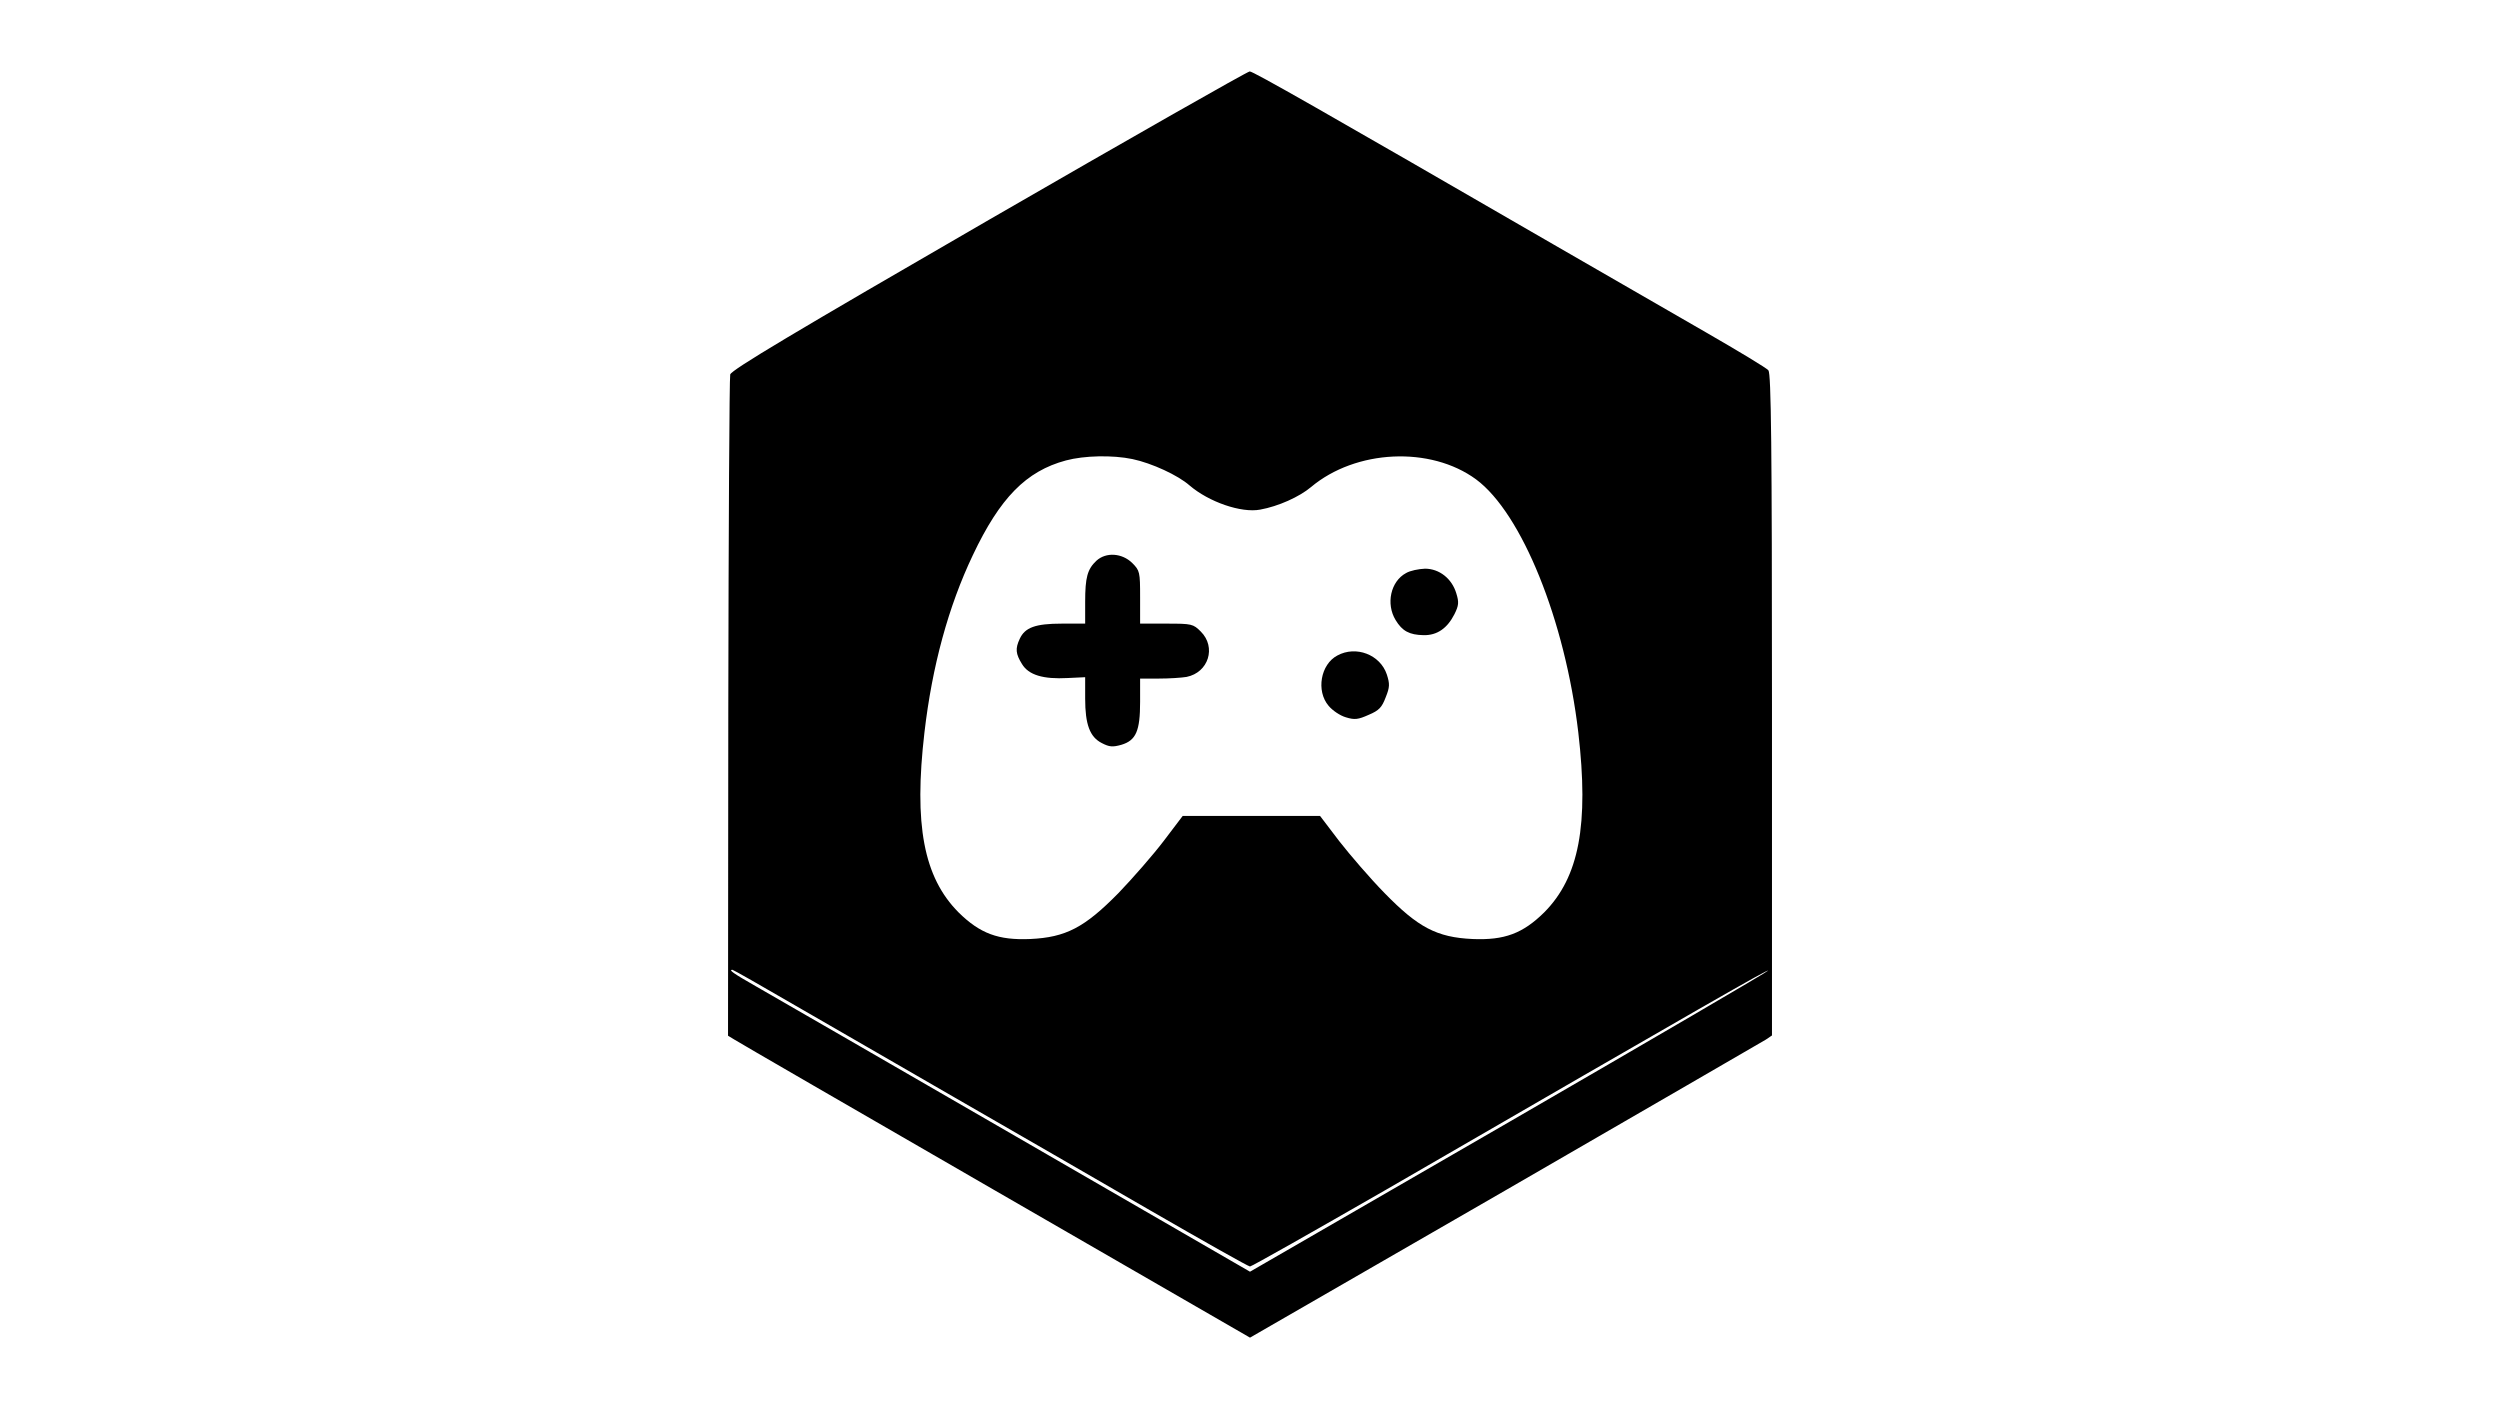
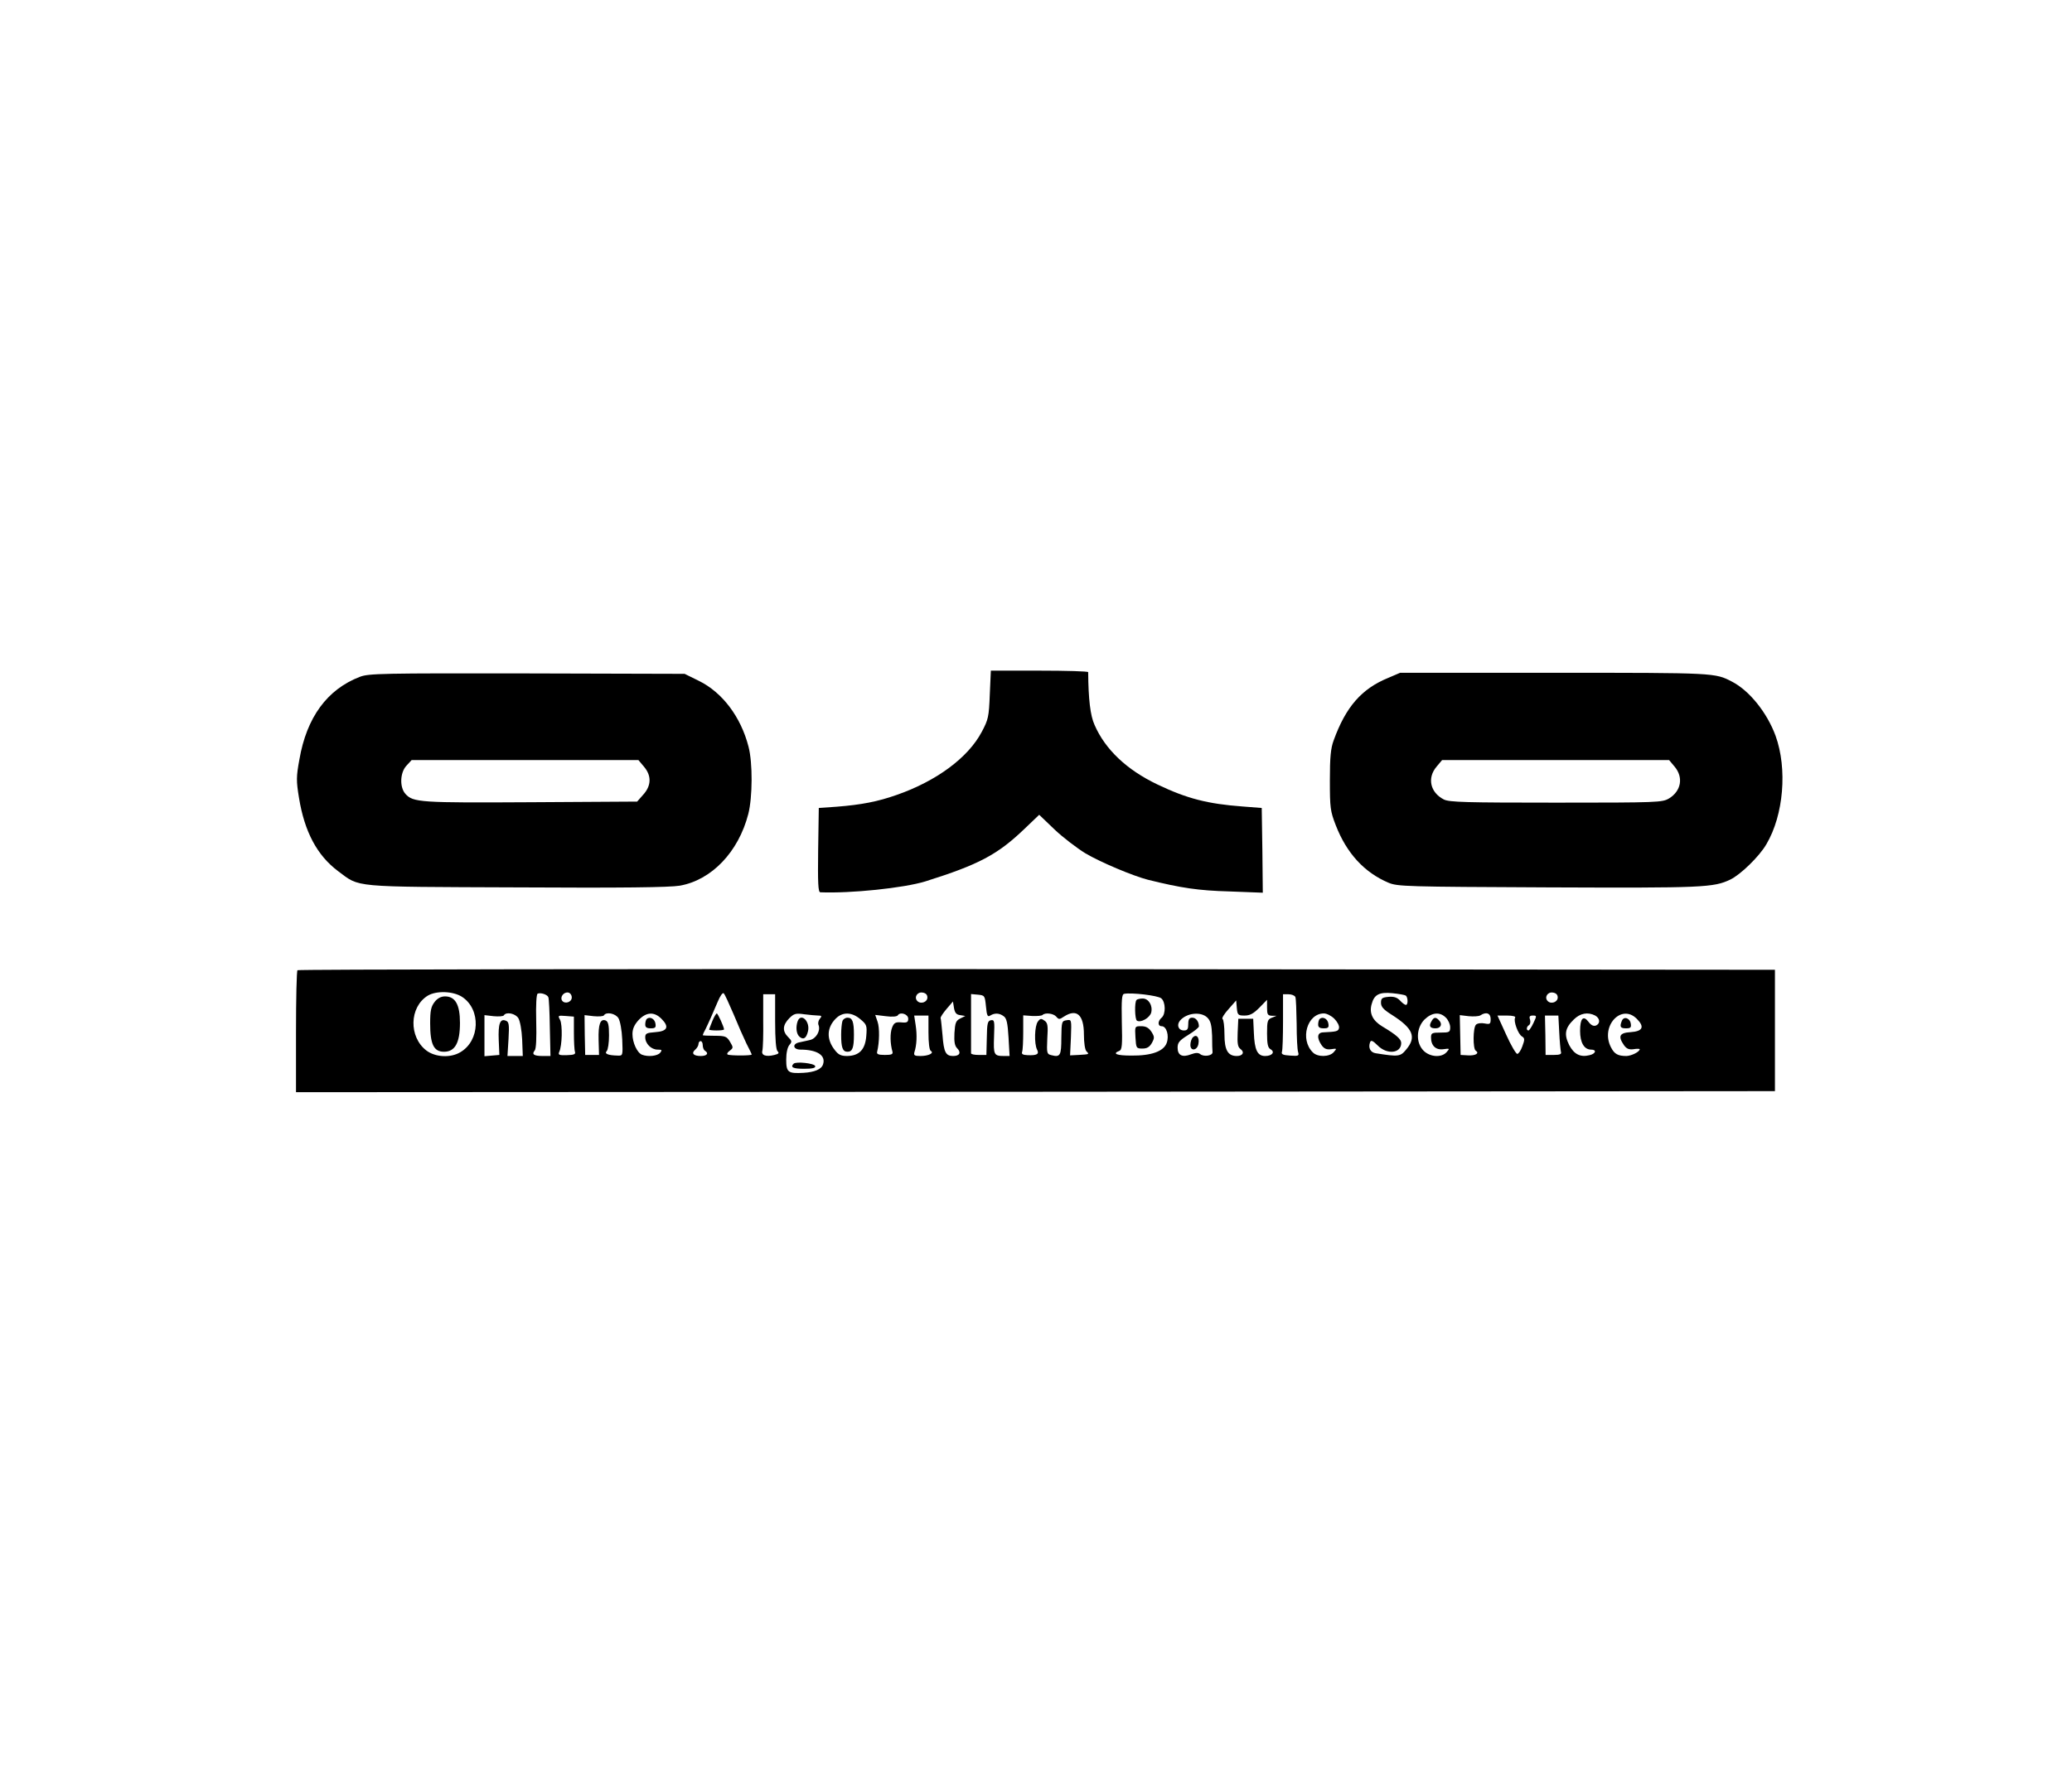
- <svg xmlns="http://www.w3.org/2000/svg" version="1.0" width="910pt" height="512pt" viewBox="0 0 910 512" preserveAspectRatio="xMidYMid meet">
-   <g transform="translate(0,512) scale(0.1,-0.1)" fill="#000000" stroke="none">
-     <path d="M3600 4320 c-709 -410 -937 -546 -942 -563 -3 -12 -6 -559 -7 -1214 l-1 -1193 23 -14 c12 -8 439 -255 950 -550 l927 -535 928 535 c510 295 937 542 950 550 l22 15 0 1203 c0 939 -3 1206 -13 1218 -6 8 -109 70 -227 138 -118 68 -368 212 -555 320 -842 487 -1093 630 -1106 630 -8 0 -435 -243 -949 -540z m522 -871 c71 -15 166 -59 208 -96 70 -60 188 -101 257 -88 66 12 142 46 185 82 163 137 435 150 601 28 166 -123 324 -513 372 -921 39 -336 3 -527 -124 -655 -78 -77 -145 -102 -261 -97 -130 6 -198 42 -320 167 -52 53 -126 139 -165 189 l-70 92 -250 0 -250 0 -69 -91 c-38 -50 -113 -136 -165 -190 -123 -125 -191 -161 -321 -167 -116 -5 -183 20 -261 97 -127 128 -163 319 -124 655 28 241 87 458 176 645 99 209 194 306 339 345 67 18 170 20 242 5z m-1229 -1988 c122 -70 384 -222 582 -336 198 -114 519 -299 712 -411 194 -112 357 -204 363 -204 6 0 230 127 498 281 1180 683 1385 800 1388 796 2 -2 -421 -249 -941 -550 l-945 -546 -853 493 c-468 271 -894 516 -944 545 -86 49 -102 61 -87 61 3 0 105 -58 227 -129z" />
-     <path d="M3991 3079 c-33 -31 -41 -61 -41 -150 l0 -79 -85 0 c-96 0 -134 -14 -153 -55 -17 -36 -15 -55 8 -92 24 -40 77 -56 167 -51 l63 3 0 -78 c0 -94 17 -140 61 -162 27 -14 39 -15 71 -6 53 16 68 50 68 156 l0 85 69 0 c38 0 82 3 100 6 80 16 109 108 52 165 -28 28 -33 29 -125 29 l-96 0 0 96 c0 92 -1 97 -29 125 -37 36 -95 40 -130 8z" />
-     <path d="M5118 3034 c-56 -30 -74 -112 -38 -171 24 -40 50 -54 102 -55 49 -1 86 25 112 76 16 32 17 44 7 76 -16 54 -62 90 -114 90 -23 -1 -54 -7 -69 -16z" />
-     <path d="M4868 2734 c-61 -32 -78 -129 -32 -183 14 -17 42 -36 63 -42 32 -10 45 -8 83 9 38 16 48 27 62 64 15 37 15 49 4 83 -24 72 -112 106 -180 69z" />
+ <svg xmlns="http://www.w3.org/2000/svg" version="1.0" width="973pt" height="840pt" viewBox="0 0 973 840" preserveAspectRatio="xMidYMid meet">
+   <g transform="translate(0,840) scale(0.1,-0.1)" fill="#000000" stroke="none">
+     <path d="M4648 5138 c-4 -105 -7 -118 -38 -176 -64 -121 -213 -231 -400 -296 -88 -31 -165 -46 -280 -55 l-85 -6 -3 -197 c-2 -155 0 -198 10 -199 142 -6 392 20 493 51 251 79 339 125 467 248 l68 65 72 -69 c40 -38 106 -88 145 -112 71 -42 223 -106 293 -124 157 -39 238 -51 383 -55 l157 -6 -2 199 -3 199 -90 7 c-163 12 -261 37 -399 103 -145 69 -246 165 -296 280 -20 44 -29 121 -30 248 0 4 -103 7 -229 7 l-228 0 -5 -112z" />
+     <path d="M1690 5221 c-154 -59 -250 -191 -284 -388 -15 -81 -15 -101 -2 -180 26 -160 85 -271 184 -345 104 -77 54 -73 837 -76 499 -3 719 0 767 8 149 26 276 158 322 337 20 78 21 240 1 316 -36 140 -123 255 -233 309 l-67 33 -740 2 c-681 1 -744 0 -785 -16z m1334 -422 c36 -42 35 -89 -3 -131 l-29 -33 -499 -3 c-519 -3 -553 -1 -589 39 -28 31 -26 100 5 133 l24 26 533 0 532 0 26 -31z" />
+     <path d="M6519 5216 c-125 -51 -199 -136 -256 -293 -14 -37 -18 -80 -18 -188 0 -130 2 -145 28 -212 51 -131 134 -221 247 -269 43 -18 82 -19 750 -22 728 -3 777 -1 856 37 49 24 137 110 169 166 81 137 99 354 43 509 -40 109 -123 212 -204 254 -81 42 -76 42 -834 42 l-725 0 -56 -24z m1345 -417 c42 -50 31 -114 -26 -149 -32 -19 -51 -20 -531 -20 -422 0 -502 2 -527 15 -64 33 -79 101 -34 154 l26 31 533 0 533 0 26 -31z" />
+     <path d="M1397 3843 c-4 -3 -7 -134 -7 -290 l0 -283 3473 2 3472 3 0 285 0 285 -3466 3 c-1906 1 -3469 -1 -3472 -5z m774 -126 c88 -59 83 -205 -9 -259 -46 -28 -118 -24 -160 8 -83 64 -80 203 6 257 41 25 121 22 163 -6z m404 -1 c3 -6 6 -71 7 -144 l3 -132 -36 0 c-42 0 -53 8 -38 26 7 8 9 59 7 139 -2 77 1 126 7 128 16 6 46 -5 50 -17z m110 -1 c0 -23 -34 -33 -46 -14 -10 17 9 41 30 37 9 -2 16 -12 16 -23z m760 -79 c20 -49 47 -110 60 -137 14 -27 25 -50 25 -52 0 -6 -103 -6 -113 0 -5 3 0 11 10 18 17 13 17 15 1 42 -15 25 -22 28 -73 28 -30 0 -55 1 -55 3 0 2 6 16 14 30 7 15 18 38 24 52 6 14 20 47 32 74 12 29 24 46 29 40 5 -5 25 -49 46 -98z m910 79 c0 -22 -31 -33 -47 -17 -17 17 -1 44 24 40 15 -2 23 -10 23 -23z m1098 -4 c21 -17 22 -74 2 -91 -19 -16 -19 -40 0 -40 23 0 36 -44 24 -78 -14 -40 -72 -61 -166 -60 -70 0 -91 9 -57 22 13 5 15 25 12 136 -2 105 0 130 11 132 34 7 159 -8 174 -21z m1148 13 c11 -7 12 -44 1 -44 -5 0 -17 9 -27 20 -14 15 -29 20 -54 18 -31 -3 -36 -7 -36 -28 0 -19 12 -32 50 -56 101 -64 118 -105 68 -164 -27 -33 -36 -34 -143 -17 -25 4 -36 26 -26 52 4 11 13 7 35 -15 44 -45 111 -38 111 11 0 18 -22 38 -89 78 -45 27 -62 62 -50 104 12 46 36 58 98 52 29 -3 58 -8 62 -11z m714 -9 c0 -22 -31 -33 -47 -17 -17 17 -1 44 24 40 15 -2 23 -10 23 -23z m-3675 -113 c0 -83 4 -132 11 -139 9 -9 6 -13 -14 -18 -40 -10 -63 -2 -57 20 3 11 5 75 4 143 l0 122 28 0 28 0 0 -128z m990 71 c4 -44 8 -51 20 -43 21 13 43 12 63 -3 14 -9 19 -32 23 -100 l5 -87 -25 0 c-49 0 -51 5 -48 91 3 74 2 80 -15 77 -15 -3 -18 -14 -19 -83 l-2 -80 -36 0 c-20 0 -36 3 -36 8 0 4 0 68 0 143 l0 135 33 -3 c31 -3 32 -5 37 -55z m1453 44 c3 -7 5 -64 6 -126 0 -62 3 -122 7 -133 5 -17 2 -19 -38 -16 -33 2 -42 6 -38 18 3 8 5 72 5 143 l0 127 26 0 c15 0 29 -6 32 -13z m-1574 -85 l24 -4 -24 -12 c-20 -10 -24 -20 -27 -68 -2 -41 1 -60 13 -72 20 -20 11 -36 -19 -36 -35 0 -44 18 -50 98 -4 40 -7 76 -9 80 -1 5 12 24 28 43 l30 35 5 -31 c4 -22 11 -31 29 -33z m1335 -2 c26 0 42 9 70 37 l36 37 0 -37 c0 -32 3 -37 23 -38 l22 0 -22 -9 c-21 -8 -23 -16 -23 -74 0 -50 4 -67 16 -74 23 -13 8 -32 -25 -32 -36 0 -50 28 -53 110 l-3 65 -35 0 -35 0 -3 -65 c-2 -51 0 -67 13 -77 21 -15 11 -33 -17 -33 -42 0 -58 28 -58 101 0 37 -4 70 -9 73 -5 3 8 24 28 46 l36 41 3 -35 c3 -33 6 -36 36 -36z m-3410 -12 c8 -13 16 -56 18 -100 l3 -78 -36 0 -36 0 5 80 c4 69 2 81 -13 86 -27 11 -36 -15 -33 -91 l3 -70 -35 -3 -35 -3 0 97 0 96 43 -5 c23 -2 45 -1 48 4 11 18 54 9 68 -13z m470 0 c8 -13 16 -56 18 -100 3 -77 3 -77 -22 -76 -45 1 -63 9 -51 21 6 6 11 39 11 74 0 49 -4 65 -16 70 -25 9 -35 -17 -33 -92 l2 -70 -33 0 -32 0 -2 94 -1 93 43 -5 c23 -2 45 -1 48 4 11 18 54 9 68 -13z m202 -3 c38 -38 29 -59 -29 -63 -40 -3 -47 -6 -47 -24 0 -30 28 -58 58 -58 21 0 22 -2 12 -15 -13 -15 -56 -20 -85 -9 -23 9 -45 57 -45 97 0 25 9 44 29 66 36 38 73 40 107 6z m737 15 c16 0 17 -3 7 -15 -7 -8 -10 -22 -6 -30 10 -27 -12 -64 -41 -70 -15 -4 -38 -8 -50 -11 -34 -7 -29 -34 6 -34 78 0 120 -27 106 -69 -7 -23 -39 -37 -92 -40 -72 -4 -81 2 -81 62 0 32 6 58 15 69 13 15 12 19 -6 37 -28 28 -26 56 5 88 22 22 31 25 71 19 25 -3 55 -6 66 -6z m197 -17 c30 -25 32 -30 28 -79 -5 -64 -33 -93 -90 -94 -28 0 -41 6 -57 27 -41 51 -39 106 4 149 32 32 75 31 115 -3z m225 2 c0 -16 -6 -20 -33 -17 -27 2 -34 -2 -43 -25 -10 -26 -9 -75 2 -113 3 -12 -5 -15 -36 -15 -31 0 -39 4 -36 15 11 44 12 113 2 141 l-11 32 50 -6 c29 -4 52 -2 56 4 11 18 49 6 49 -16z m695 10 c12 -14 15 -14 36 0 60 39 94 9 94 -84 0 -39 5 -72 12 -79 14 -14 14 -14 -37 -17 l-40 -2 4 84 c3 84 3 85 -20 81 -23 -3 -24 -7 -25 -82 0 -84 -5 -93 -47 -82 -21 5 -22 9 -19 77 4 61 2 75 -13 85 -15 11 -20 11 -31 -4 -16 -20 -18 -105 -4 -132 11 -21 0 -28 -45 -26 -22 1 -29 5 -25 16 3 8 5 50 5 93 l0 78 42 -3 c24 -1 46 1 49 5 13 12 51 7 64 -8z m710 -5 c15 -15 20 -35 22 -85 0 -36 1 -71 2 -77 1 -17 -41 -23 -58 -9 -9 7 -21 7 -43 -1 -41 -16 -63 -5 -63 31 0 24 8 34 50 60 28 17 50 35 50 40 0 23 -14 41 -31 41 -14 0 -19 -7 -19 -30 0 -23 -4 -30 -20 -30 -26 0 -36 25 -19 46 31 37 99 44 129 14z m596 -5 c14 -14 24 -33 22 -43 -3 -16 -11 -18 -75 -21 -28 -1 -30 -26 -7 -60 12 -17 24 -22 45 -19 27 4 28 4 12 -14 -20 -23 -76 -24 -98 -1 -62 61 -27 183 52 183 13 0 35 -11 49 -25z m524 5 c11 -11 20 -31 20 -45 0 -23 -4 -25 -45 -25 -40 0 -45 -2 -45 -23 0 -39 23 -60 58 -55 30 4 31 4 15 -14 -24 -27 -78 -23 -108 7 -37 37 -35 106 4 146 35 34 72 38 101 9z m210 -6 c0 -24 -3 -26 -29 -21 -15 3 -33 1 -40 -6 -14 -14 -15 -113 -1 -122 19 -12 -1 -24 -36 -22 l-35 2 -2 94 -2 93 42 -5 c22 -2 47 -1 55 4 27 18 48 10 48 -17z m491 16 c23 -13 25 -38 3 -47 -11 -4 -23 2 -34 17 -25 33 -40 17 -40 -42 0 -55 19 -88 52 -88 27 0 22 -19 -7 -26 -44 -11 -73 4 -96 47 -25 50 -20 80 21 120 30 30 66 37 101 19z m195 -15 c38 -38 29 -59 -29 -63 -52 -3 -60 -19 -31 -61 12 -17 24 -22 45 -19 16 3 29 2 29 0 0 -12 -38 -31 -62 -32 -40 0 -57 9 -73 41 -51 98 48 207 121 134z m-4991 -65 c0 -41 2 -82 5 -90 4 -12 -5 -15 -38 -16 -36 -1 -42 1 -36 15 14 29 16 128 4 151 -11 20 -10 21 27 18 l38 -3 0 -75z m1665 1 c0 -48 4 -83 11 -87 17 -10 -10 -24 -49 -24 -27 0 -32 3 -28 18 11 33 13 80 6 126 l-7 46 34 0 33 0 0 -79z m2755 69 c-9 -15 14 -78 32 -88 13 -8 14 -14 2 -46 -7 -20 -18 -36 -24 -36 -6 0 -30 41 -52 90 l-41 90 44 0 c28 0 43 -4 39 -10z m86 -25 c-9 -19 -19 -34 -23 -35 -12 0 -10 18 2 25 6 4 8 15 5 26 -5 14 -2 19 13 19 19 0 19 -1 3 -35z m121 -42 c2 -43 6 -85 8 -93 4 -11 -4 -15 -33 -15 l-39 0 -1 93 -2 92 32 0 31 0 4 -77z m-4022 -62 c0 -11 5 -23 10 -26 20 -12 10 -25 -19 -25 -35 0 -46 13 -26 30 8 7 15 19 15 26 0 8 5 14 10 14 6 0 10 -9 10 -19z" />
+     <path d="M2041 3694 c-17 -22 -21 -41 -21 -101 0 -98 17 -133 65 -133 52 0 75 42 75 136 0 85 -22 124 -70 124 -19 0 -36 -9 -49 -26z" />
+     <path d="M3345 3604 c-8 -20 -15 -38 -15 -40 0 -2 16 -4 35 -4 19 0 35 2 35 5 0 11 -29 75 -34 75 -3 0 -13 -16 -21 -36z" />
+     <path d="M5337 3703 c-10 -10 -8 -91 2 -97 18 -11 60 13 67 38 8 33 -12 66 -40 66 -12 0 -26 -3 -29 -7z" />
+     <path d="M5332 3528 c3 -51 4 -53 33 -53 21 0 33 7 44 26 13 24 13 29 -2 53 -13 19 -26 26 -48 26 -30 0 -30 0 -27 -52z" />
+     <path d="M3037 3614 c-4 -4 -7 -16 -7 -26 0 -13 7 -18 26 -18 21 0 25 4 22 22 -3 23 -27 35 -41 22z" />
+     <path d="M3746 3604 c-10 -27 -7 -61 9 -74 18 -15 31 -7 39 25 12 46 -32 90 -48 49z" />
+     <path d="M3727 3404 c-17 -17 -3 -24 49 -24 40 0 55 4 52 13 -5 13 -89 22 -101 11z" />
+     <path d="M3956 3604 c-3 -9 -6 -37 -6 -64 0 -61 7 -80 30 -80 23 0 30 19 30 80 0 61 -7 80 -30 80 -10 0 -21 -7 -24 -16z" />
+     <path d="M5602 3528 c-7 -7 -12 -23 -12 -36 0 -32 34 -26 38 7 5 29 -10 45 -26 29z" />
+     <path d="M6197 3614 c-4 -4 -7 -16 -7 -26 0 -13 7 -18 26 -18 21 0 25 4 22 22 -3 23 -27 35 -41 22z" />
+     <path d="M6721 3601 c-12 -21 -5 -31 20 -31 24 0 33 18 19 35 -17 20 -27 19 -39 -4z" />
+     <path d="M7616 3605 c-11 -28 -7 -35 20 -35 21 0 25 4 22 22 -4 27 -33 36 -42 13z" />
  </g>
</svg>
